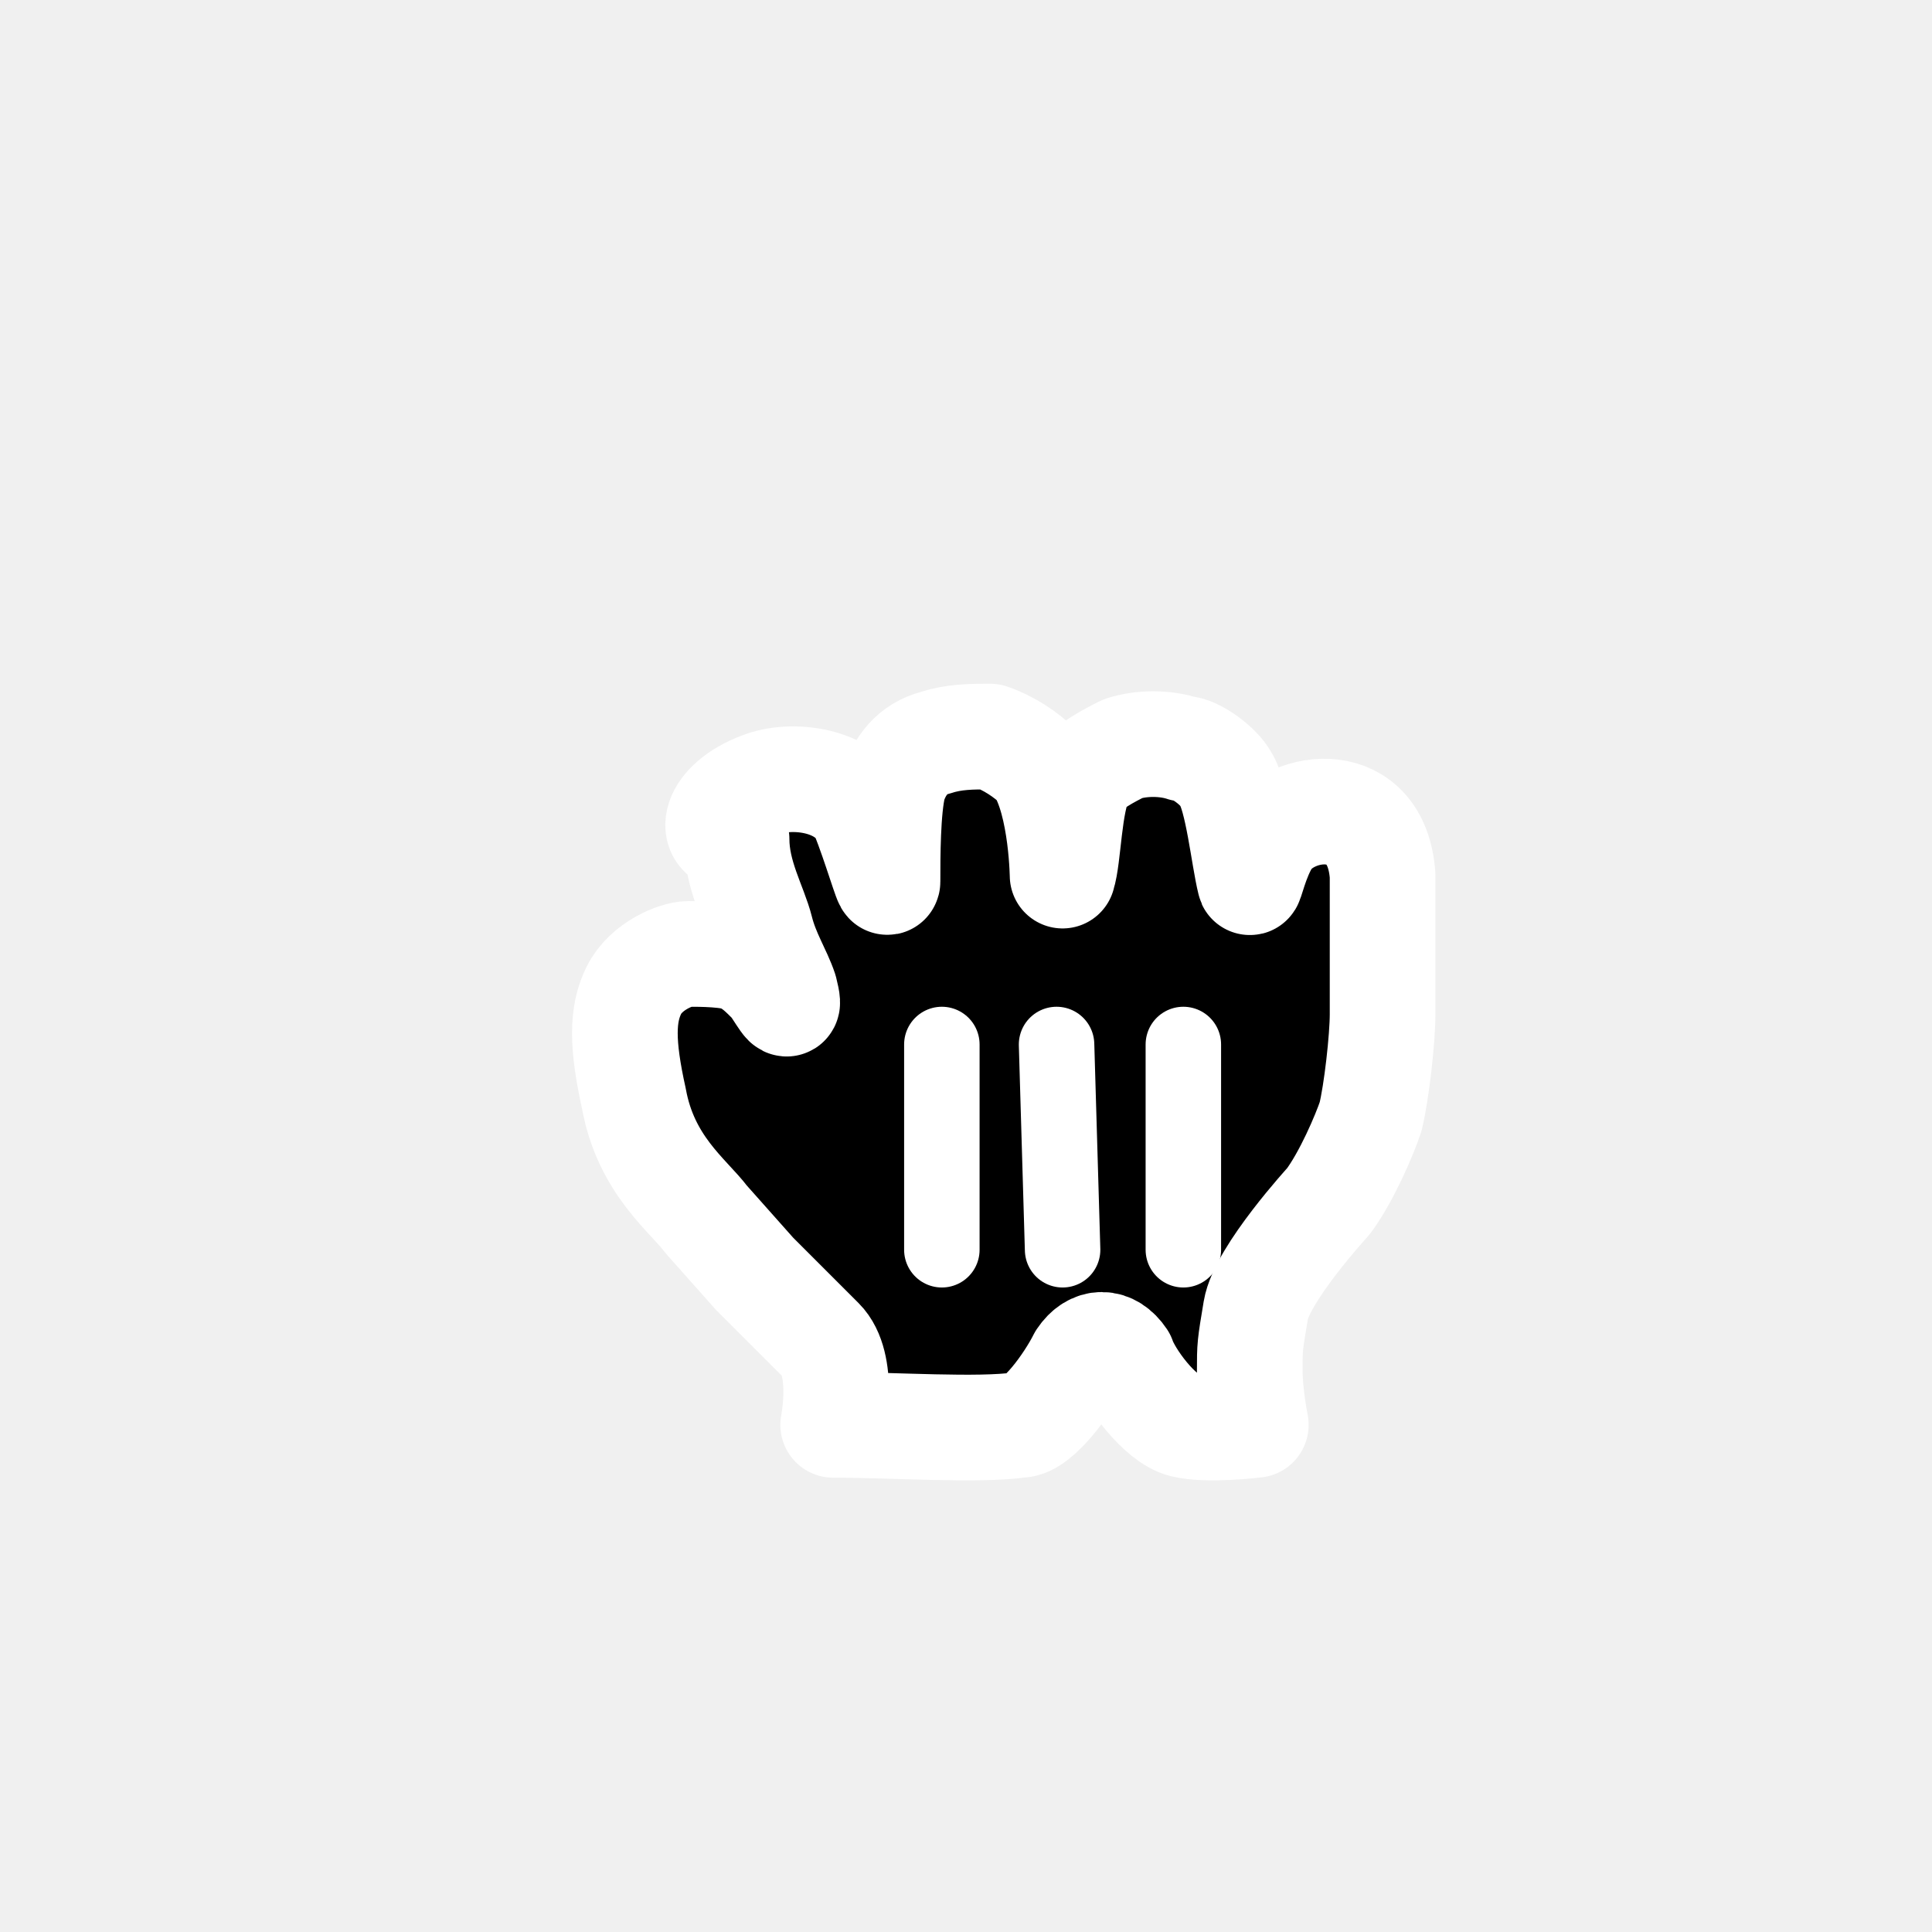
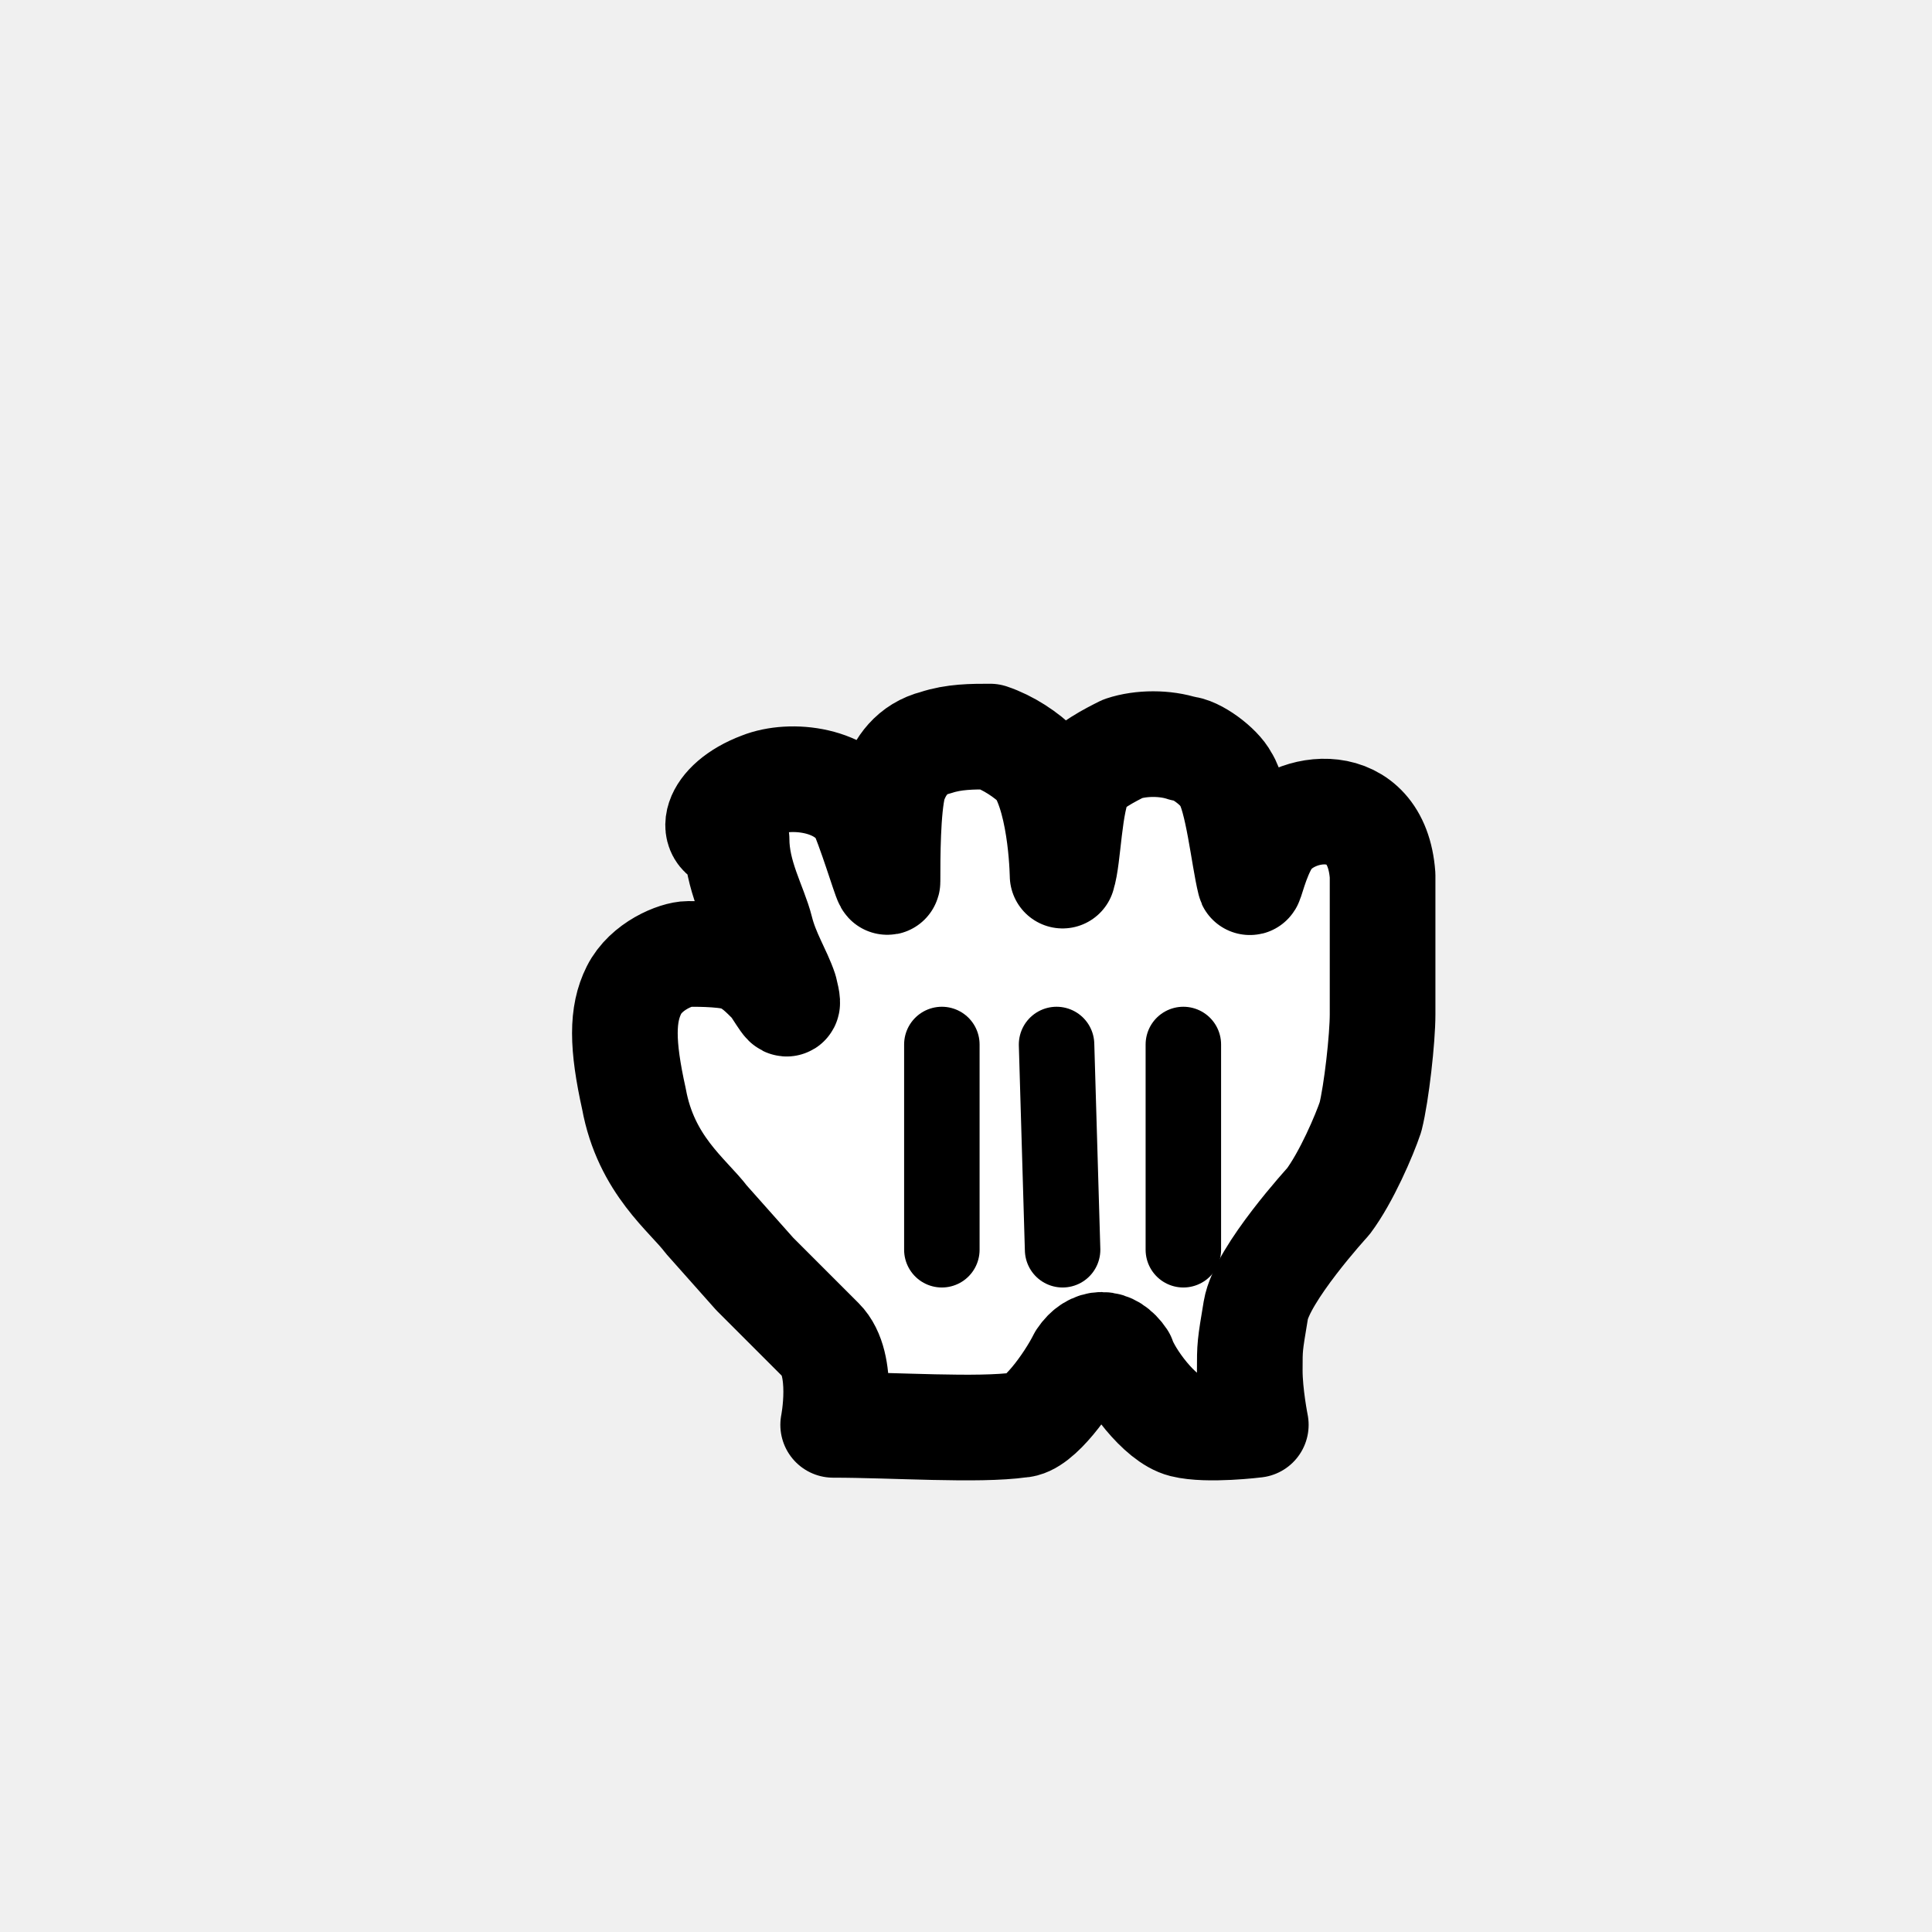
<svg xmlns="http://www.w3.org/2000/svg" xmlns:xlink="http://www.w3.org/1999/xlink" width="32" height="32" viewBox="0 0 32 32">
  <g>
    <defs>
      <rect id="SVGID_1_" width="32" height="32" />
    </defs>
    <clipPath id="SVGID_2_">
      <use xlink:href="#SVGID_1_" overflow="visible" />
    </clipPath>
-     <path clip-path="url(#SVGID_2_)" fill="#000000" d="M12.6,13c0.5-0.2,1.4-0.1,1.7,0.5c0.2,0.5,0.4,1.2,0.4,1.1c0-0.4,0-1.2,0.1-1.6   c0.1-0.3,0.3-0.6,0.7-0.7c0.3-0.1,0.6-0.1,0.9-0.1c0.3,0.1,0.6,0.3,0.8,0.5c0.4,0.6,0.4,1.9,0.4,1.8c0.1-0.3,0.1-1.2,0.3-1.6   c0.1-0.2,0.5-0.4,0.7-0.5c0.3-0.1,0.7-0.1,1,0c0.2,0,0.6,0.3,0.7,0.5c0.2,0.3,0.3,1.3,0.4,1.7c0,0.1,0.1-0.4,0.3-0.7   c0.4-0.6,1.8-0.8,1.9,0.6c0,0.7,0,0.6,0,1.1c0,0.5,0,0.8,0,1.2c0,0.4-0.1,1.3-0.2,1.7c-0.1,0.3-0.4,1-0.7,1.4c0,0-1.1,1.2-1.2,1.8   c-0.1,0.6-0.1,0.6-0.1,1c0,0.4,0.1,0.9,0.1,0.9s-0.8,0.1-1.2,0c-0.4-0.1-0.9-0.8-1-1.1c-0.2-0.3-0.5-0.3-0.7,0   c-0.2,0.4-0.7,1.1-1,1.1c-0.7,0.1-2.1,0-3.1,0c0,0,0.2-1-0.2-1.4c-0.3-0.3-0.8-0.8-1.1-1.1l-0.8-0.9c-0.3-0.4-1-0.9-1.2-2   c-0.2-0.9-0.2-1.4,0-1.8c0.2-0.4,0.7-0.6,0.9-0.6c0.2,0,0.7,0,0.9,0.1c0.2,0.1,0.3,0.2,0.5,0.4c0.2,0.3,0.3,0.5,0.2,0.1   c-0.1-0.3-0.3-0.6-0.4-1c-0.1-0.4-0.4-0.9-0.4-1.5C11.7,13.9,11.8,13.3,12.6,13" />
-     <path clip-path="url(#SVGID_2_)" fill="none" stroke="#ffffff" stroke-width="1.75" stroke-linejoin="round" d="M12.6,13   c0.5-0.2,1.4-0.1,1.7,0.5c0.2,0.5,0.4,1.2,0.4,1.1c0-0.4,0-1.2,0.1-1.6c0.1-0.3,0.3-0.6,0.7-0.7c0.3-0.1,0.6-0.1,0.9-0.1   c0.3,0.1,0.6,0.3,0.8,0.5c0.4,0.6,0.4,1.9,0.4,1.8c0.1-0.3,0.1-1.2,0.3-1.6c0.1-0.2,0.5-0.4,0.7-0.5c0.3-0.1,0.7-0.1,1,0   c0.2,0,0.6,0.3,0.7,0.5c0.2,0.3,0.3,1.3,0.4,1.7c0,0.1,0.1-0.4,0.3-0.7c0.4-0.6,1.8-0.8,1.9,0.6c0,0.7,0,0.6,0,1.1   c0,0.5,0,0.8,0,1.2c0,0.4-0.1,1.3-0.2,1.7c-0.1,0.3-0.4,1-0.7,1.4c0,0-1.1,1.2-1.2,1.8c-0.1,0.6-0.1,0.6-0.1,1   c0,0.4,0.1,0.9,0.1,0.9s-0.8,0.1-1.2,0c-0.4-0.1-0.9-0.8-1-1.1c-0.2-0.3-0.5-0.3-0.7,0c-0.2,0.4-0.7,1.1-1,1.1   c-0.7,0.1-2.1,0-3.1,0c0,0,0.2-1-0.2-1.4c-0.3-0.3-0.8-0.8-1.1-1.1l-0.8-0.9c-0.3-0.4-1-0.9-1.2-2c-0.2-0.9-0.2-1.4,0-1.8   c0.2-0.4,0.7-0.6,0.9-0.6c0.2,0,0.7,0,0.9,0.1c0.2,0.1,0.3,0.2,0.5,0.4c0.2,0.3,0.3,0.5,0.2,0.1c-0.1-0.3-0.3-0.6-0.4-1   c-0.1-0.4-0.4-0.9-0.4-1.5C11.7,13.9,11.8,13.3,12.6,13z" />
-     <line clip-path="url(#SVGID_2_)" fill="none" stroke="#ffffff" stroke-width="1.25" stroke-linecap="round" x1="19.6" y1="20.7" x2="19.6" y2="17.3" />
-     <line clip-path="url(#SVGID_2_)" fill="none" stroke="#ffffff" stroke-width="1.25" stroke-linecap="round" x1="17.6" y1="20.7" x2="17.5" y2="17.3" />
-     <line clip-path="url(#SVGID_2_)" fill="none" stroke="#ffffff" stroke-width="1.25" stroke-linecap="round" x1="15.6" y1="17.3" x2="15.6" y2="20.7" />
+     <path clip-path="url(#SVGID_2_)" fill="#ffffff" d="M12.6,13c0.5-0.2,1.4-0.1,1.7,0.5c0.2,0.5,0.4,1.2,0.4,1.1c0-0.4,0-1.2,0.1-1.6   c0.1-0.3,0.3-0.6,0.7-0.7c0.3-0.1,0.6-0.1,0.9-0.1c0.3,0.1,0.6,0.3,0.8,0.5c0.4,0.6,0.4,1.9,0.4,1.8c0.1-0.3,0.1-1.2,0.3-1.6   c0.1-0.2,0.5-0.4,0.7-0.5c0.3-0.1,0.7-0.1,1,0c0.2,0,0.6,0.3,0.7,0.5c0.2,0.3,0.3,1.3,0.4,1.7c0,0.1,0.1-0.4,0.3-0.7   c0.4-0.6,1.8-0.8,1.9,0.6c0,0.7,0,0.6,0,1.1c0,0.5,0,0.8,0,1.2c0,0.4-0.1,1.3-0.2,1.7c-0.1,0.3-0.4,1-0.7,1.4c0,0-1.1,1.2-1.2,1.8   c-0.1,0.6-0.1,0.6-0.1,1c0,0.4,0.1,0.9,0.1,0.9s-0.8,0.1-1.2,0c-0.4-0.1-0.9-0.8-1-1.1c-0.2-0.3-0.5-0.3-0.7,0   c-0.2,0.4-0.7,1.1-1,1.1c-0.7,0.1-2.1,0-3.1,0c0,0,0.2-1-0.2-1.4c-0.3-0.3-0.8-0.8-1.1-1.1l-0.8-0.9c-0.3-0.4-1-0.9-1.2-2   c-0.2-0.9-0.2-1.4,0-1.8c0.2-0.4,0.7-0.6,0.9-0.6c0.2,0,0.7,0,0.9,0.1c0.2,0.1,0.3,0.2,0.5,0.4c0.2,0.3,0.3,0.5,0.2,0.1   c-0.1-0.3-0.3-0.6-0.4-1c-0.1-0.4-0.4-0.9-0.4-1.5C11.7,13.9,11.8,13.3,12.6,13" />
+     <path clip-path="url(#SVGID_2_)" fill="none" stroke="#000000" stroke-width="1.75" stroke-linejoin="round" d="M12.6,13   c0.5-0.2,1.4-0.1,1.7,0.5c0.2,0.5,0.4,1.2,0.4,1.1c0-0.4,0-1.2,0.1-1.6c0.1-0.3,0.3-0.6,0.7-0.7c0.3-0.1,0.6-0.1,0.9-0.1   c0.3,0.1,0.6,0.3,0.8,0.5c0.4,0.6,0.4,1.9,0.4,1.8c0.1-0.3,0.1-1.2,0.3-1.6c0.1-0.2,0.5-0.4,0.7-0.5c0.3-0.1,0.7-0.1,1,0   c0.2,0,0.6,0.3,0.7,0.5c0.2,0.3,0.3,1.3,0.4,1.7c0,0.1,0.1-0.4,0.3-0.7c0.4-0.6,1.8-0.8,1.9,0.6c0,0.7,0,0.6,0,1.1   c0,0.5,0,0.8,0,1.2c0,0.4-0.1,1.3-0.2,1.7c-0.1,0.3-0.4,1-0.7,1.4c0,0-1.1,1.2-1.2,1.8c-0.1,0.6-0.1,0.6-0.1,1   c0,0.4,0.1,0.9,0.1,0.9s-0.8,0.1-1.2,0c-0.4-0.1-0.9-0.8-1-1.1c-0.2-0.3-0.5-0.3-0.7,0c-0.2,0.4-0.7,1.1-1,1.1   c-0.7,0.1-2.1,0-3.1,0c0,0,0.2-1-0.2-1.4c-0.3-0.3-0.8-0.8-1.1-1.1l-0.8-0.9c-0.3-0.4-1-0.9-1.2-2c-0.2-0.9-0.2-1.4,0-1.8   c0.2-0.4,0.7-0.6,0.9-0.6c0.2,0,0.7,0,0.9,0.1c0.2,0.1,0.3,0.2,0.5,0.4c0.2,0.3,0.3,0.5,0.2,0.1c-0.1-0.3-0.3-0.6-0.4-1   c-0.1-0.4-0.4-0.9-0.4-1.5C11.7,13.9,11.8,13.3,12.6,13z" />
+     <line clip-path="url(#SVGID_2_)" fill="none" stroke="#000000" stroke-width="1.25" stroke-linecap="round" x1="19.6" y1="20.7" x2="19.6" y2="17.3" />
+     <line clip-path="url(#SVGID_2_)" fill="none" stroke="#000000" stroke-width="1.25" stroke-linecap="round" x1="17.6" y1="20.7" x2="17.5" y2="17.3" />
+     <line clip-path="url(#SVGID_2_)" fill="none" stroke="#000000" stroke-width="1.25" stroke-linecap="round" x1="15.6" y1="17.3" x2="15.6" y2="20.7" />
  </g>
</svg>
